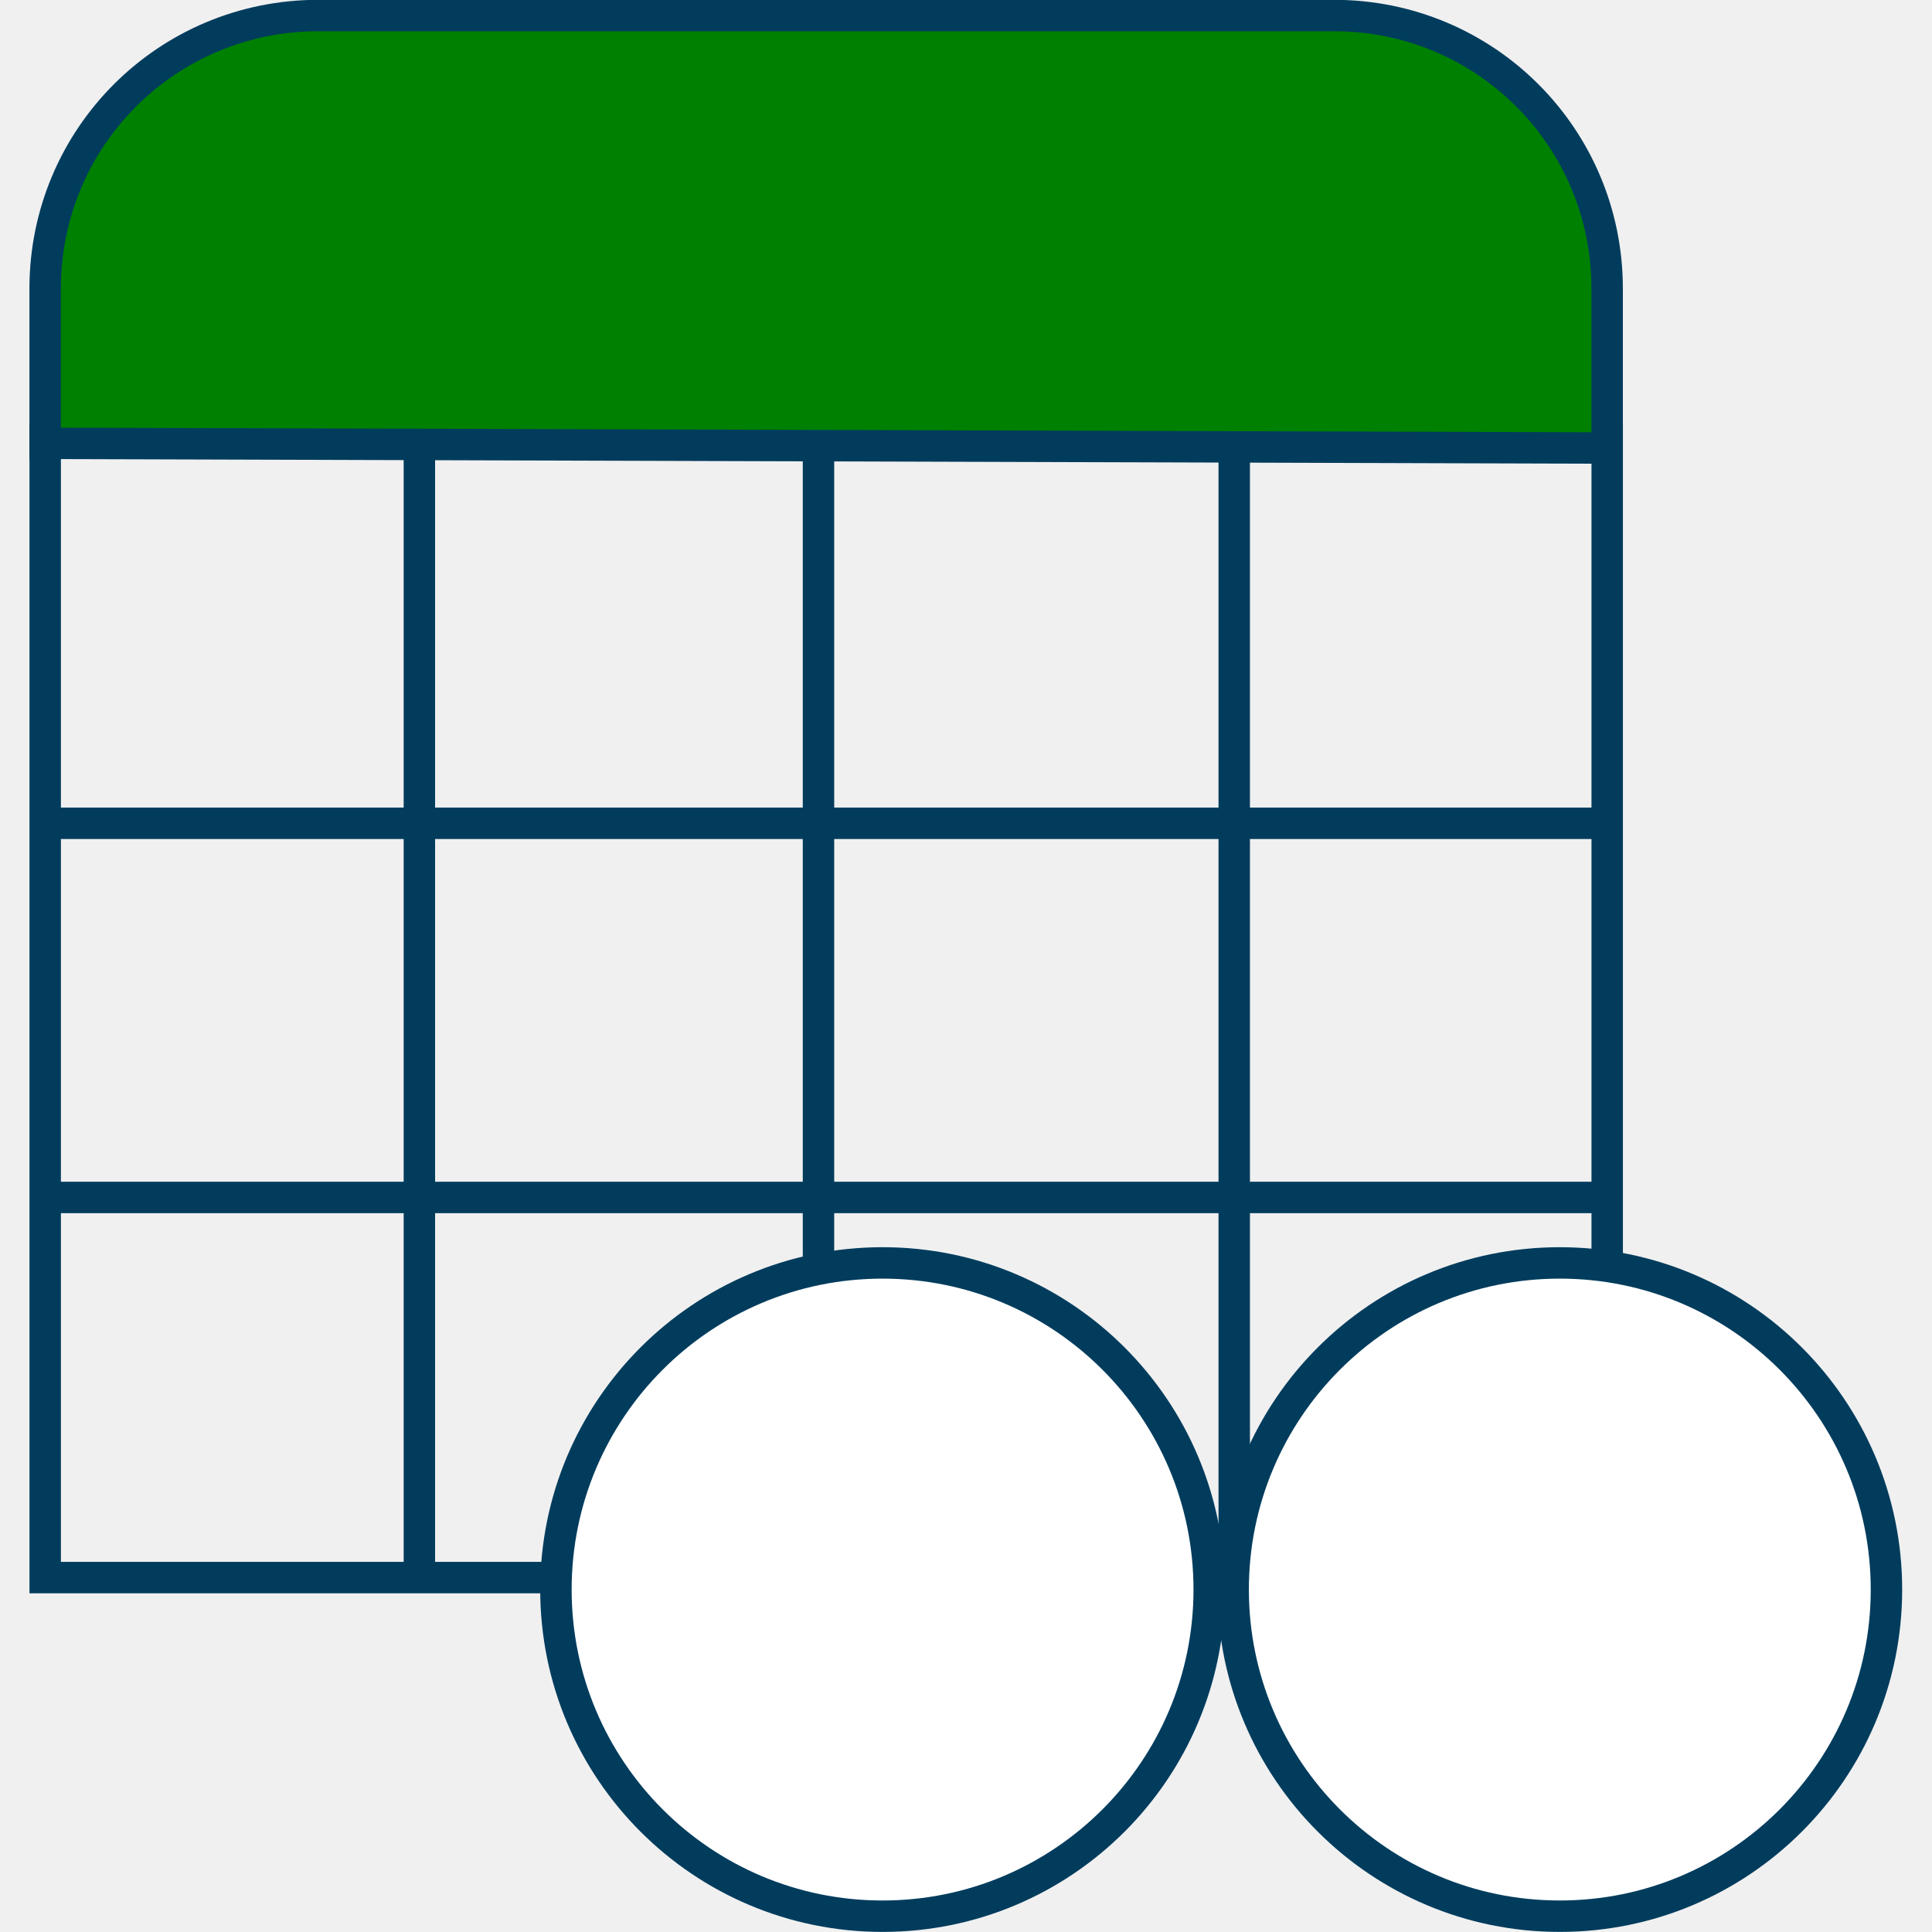
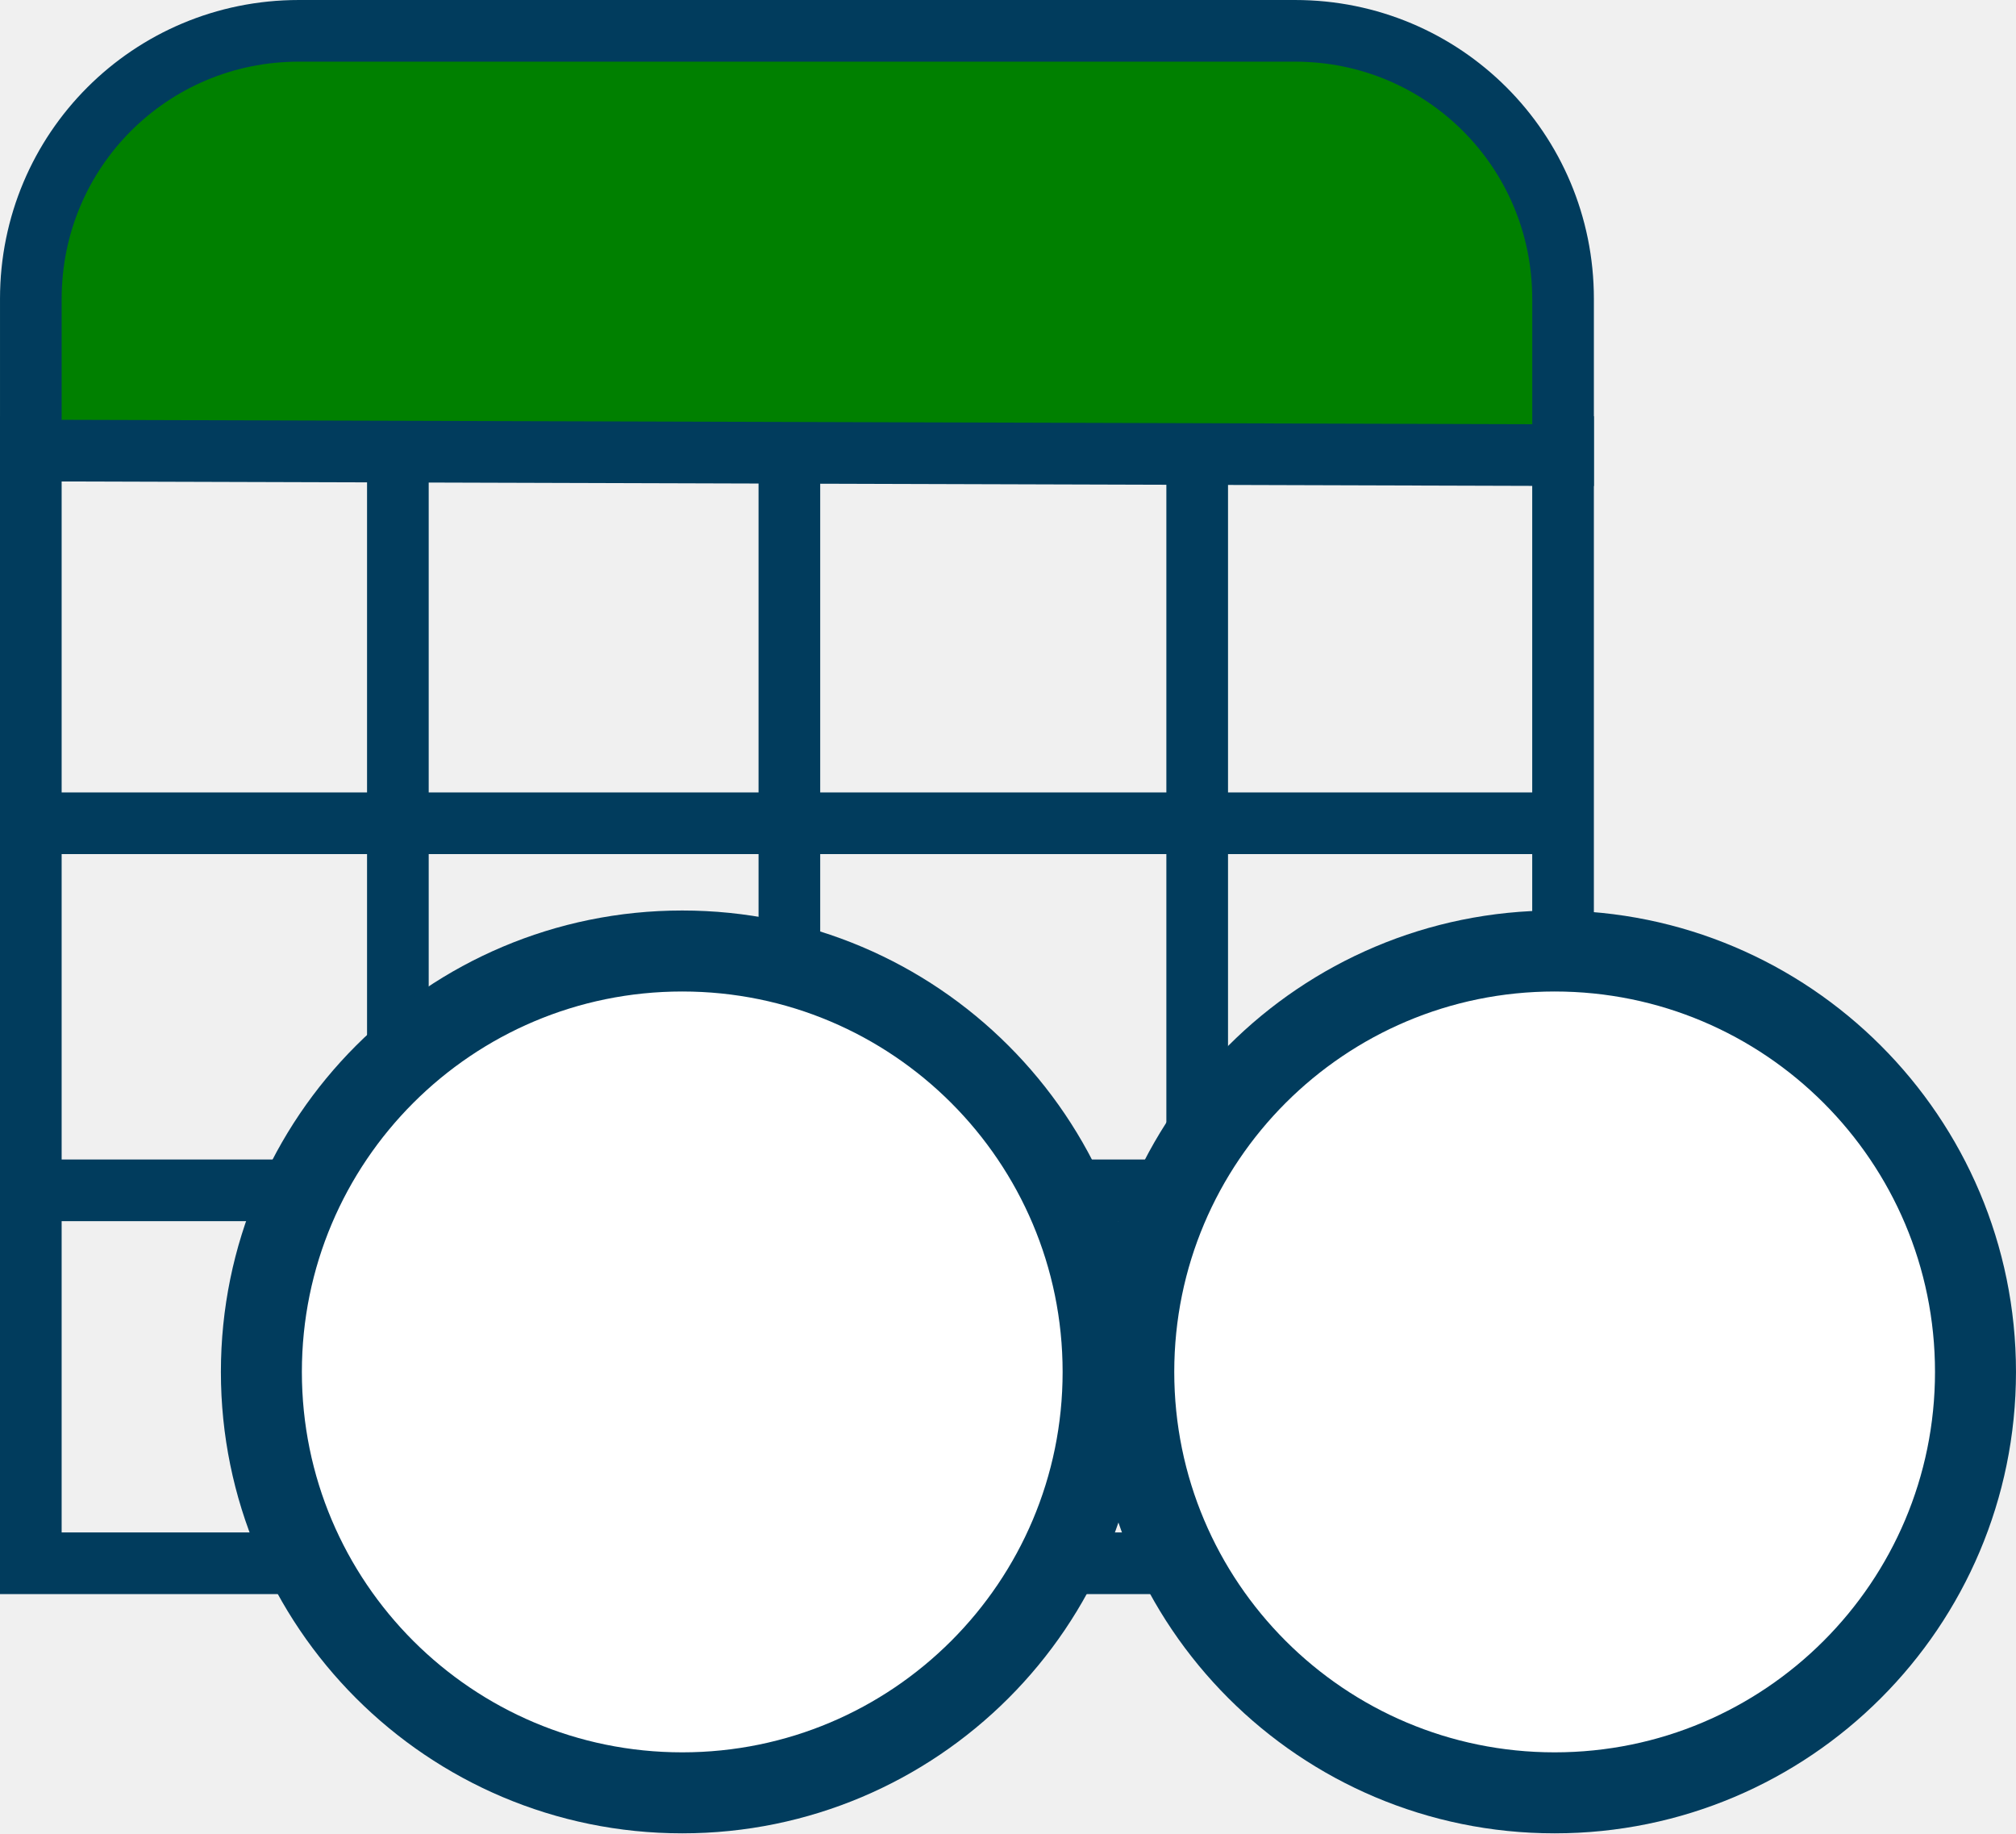
- <svg xmlns="http://www.w3.org/2000/svg" width="24" height="24" version="1.1" viewBox="0 0 6.35 6.35">
-   <g transform="translate(-35.975 -100.65)">
-     <g transform="matrix(.10329 0 0 .10329 23.279 94.62)" stroke="#013c5d">
-       <g transform="translate(81.265 -2.2679)">
-         <rect x="43.089" y="74.644" width="49.704" height="36.203" ry="0" fill="none" />
-         <path transform="scale(.26458)" d="m195.71 231.09c-18.203 0-32.857 14.655-32.857 32.857v18.594l187.86 0.564v-19.158c0-18.203-14.655-32.857-32.857-32.857z" fill="#008000" stroke-width="3.78" />
-         <g fill="none">
-           <path d="m43.278 98.751h49.893" />
-           <path d="m42.711 86.845h50.46" />
-           <path d="m54.996 74.939v35.53" />
-           <path d="m67.696 74.939v35.53" />
-           <path d="m80.925 74.939v35.53" />
-         </g>
+ <svg xmlns="http://www.w3.org/2000/svg" width="65.397mm" height="59.464mm" viewBox="0 0 65.397 59.464" version="1.1" id="svg8">
+   <defs id="defs2">
+     <filter style="color-interpolation-filters:sRGB" id="filter1352">
+       <feFlood flood-opacity="0.945" flood-color="rgb(255,255,255)" result="flood" id="feFlood1342" />
+       <feComposite in="flood" in2="SourceGraphic" operator="in" result="composite1" id="feComposite1344" />
+       <feGaussianBlur in="composite1" stdDeviation="1" result="blur" id="feGaussianBlur1346" />
+       <feOffset dx="2.3" dy="3.646" result="offset" id="feOffset1348" />
+       <feComposite in="SourceGraphic" in2="offset" operator="over" result="composite2" id="feComposite1350" />
+     </filter>
+   </defs>
+   <g id="layer1" transform="translate(-123.3542,-57.87518)">
+     <g id="g890">
+       <g id="use883" transform="translate(81.26488,-2.267857)">
+         <rect style="fill:none;fill-opacity:1;stroke:#013c5d;stroke-width:2;stroke-miterlimit:4;stroke-dasharray:none;stroke-opacity:1" id="rect4039" width="49.704" height="36.203" x="43.089" y="74.644" ry="0" />
+         <path style="fill:#008000;fill-opacity:1;stroke:#013c5d;stroke-width:7.559;stroke-miterlimit:4;stroke-dasharray:none;stroke-opacity:1" d="m 195.715,231.092 c -18.203,0 -32.857,14.655 -32.857,32.857 v 18.594 l 187.857,0.564 v -19.158 c 0,-18.203 -14.655,-32.857 -32.857,-32.857 z" transform="scale(0.2645833)" id="path4041" />
+         <path style="fill:none;stroke:#013c5d;stroke-width:2;stroke-linecap:butt;stroke-linejoin:miter;stroke-miterlimit:4;stroke-dasharray:none;stroke-opacity:1" d="M 43.278,98.751 H 93.171" id="path4043" />
+         <path style="fill:none;stroke:#013c5d;stroke-width:2;stroke-linecap:butt;stroke-linejoin:miter;stroke-miterlimit:4;stroke-dasharray:none;stroke-opacity:1" d="M 42.711,86.845 H 93.171" id="path4045" />
+         <path style="fill:none;stroke:#013c5d;stroke-width:2;stroke-linecap:butt;stroke-linejoin:miter;stroke-miterlimit:4;stroke-dasharray:none;stroke-opacity:1" d="M 54.996,74.939 V 110.469" id="path4047" />
+         <path style="fill:none;stroke:#013c5d;stroke-width:2;stroke-linecap:butt;stroke-linejoin:miter;stroke-miterlimit:4;stroke-dasharray:none;stroke-opacity:1" d="M 67.696,74.939 V 110.469" id="path4049" />
+         <path id="path4051" d="M 80.925,74.939 V 110.469" style="fill:none;stroke:#013c5d;stroke-width:2;stroke-linecap:butt;stroke-linejoin:miter;stroke-miterlimit:4;stroke-dasharray:none;stroke-opacity:1" />
      </g>
-       <circle cx="151" cy="108.96" r="10.394" fill="#fff" />
-       <circle cx="172.55" cy="108.96" r="10.394" fill="#fff" />
+       <g id="g1356" transform="matrix(1.313489,0,0,1.313489,-52.85249,-40.74103)" style="stroke-width:2;stroke-miterlimit:4;stroke-dasharray:none">
+         <circle r="10.394" cy="108.957" cx="151.001" id="path877" style="fill:#ffffff;fill-opacity:1;stroke:#013c5d;stroke-width:2;stroke-miterlimit:4;stroke-dasharray:none;stroke-opacity:1" />
+         <circle style="fill:#ffffff;fill-opacity:1;stroke:#013c5d;stroke-width:2;stroke-miterlimit:4;stroke-dasharray:none;stroke-opacity:1" id="circle879" cx="172.546" cy="108.957" r="10.394" />
+       </g>
    </g>
  </g>
</svg>
